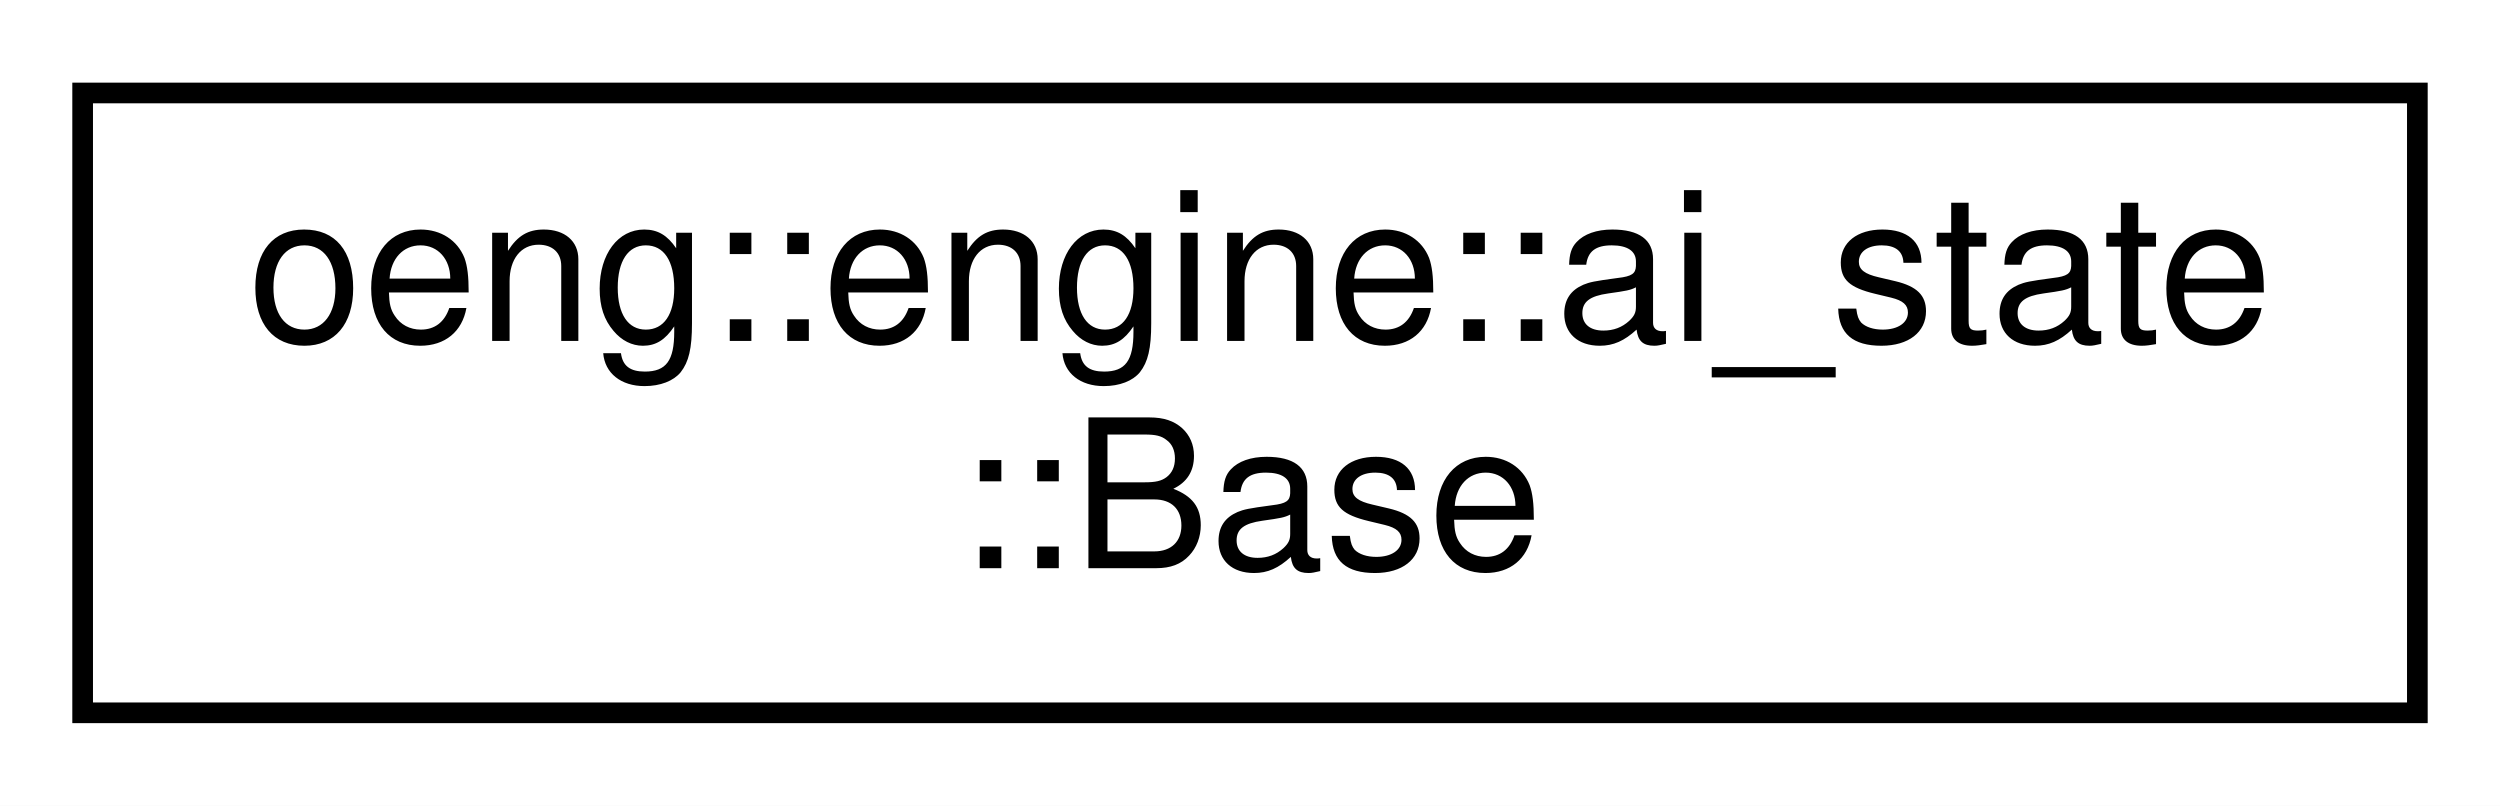
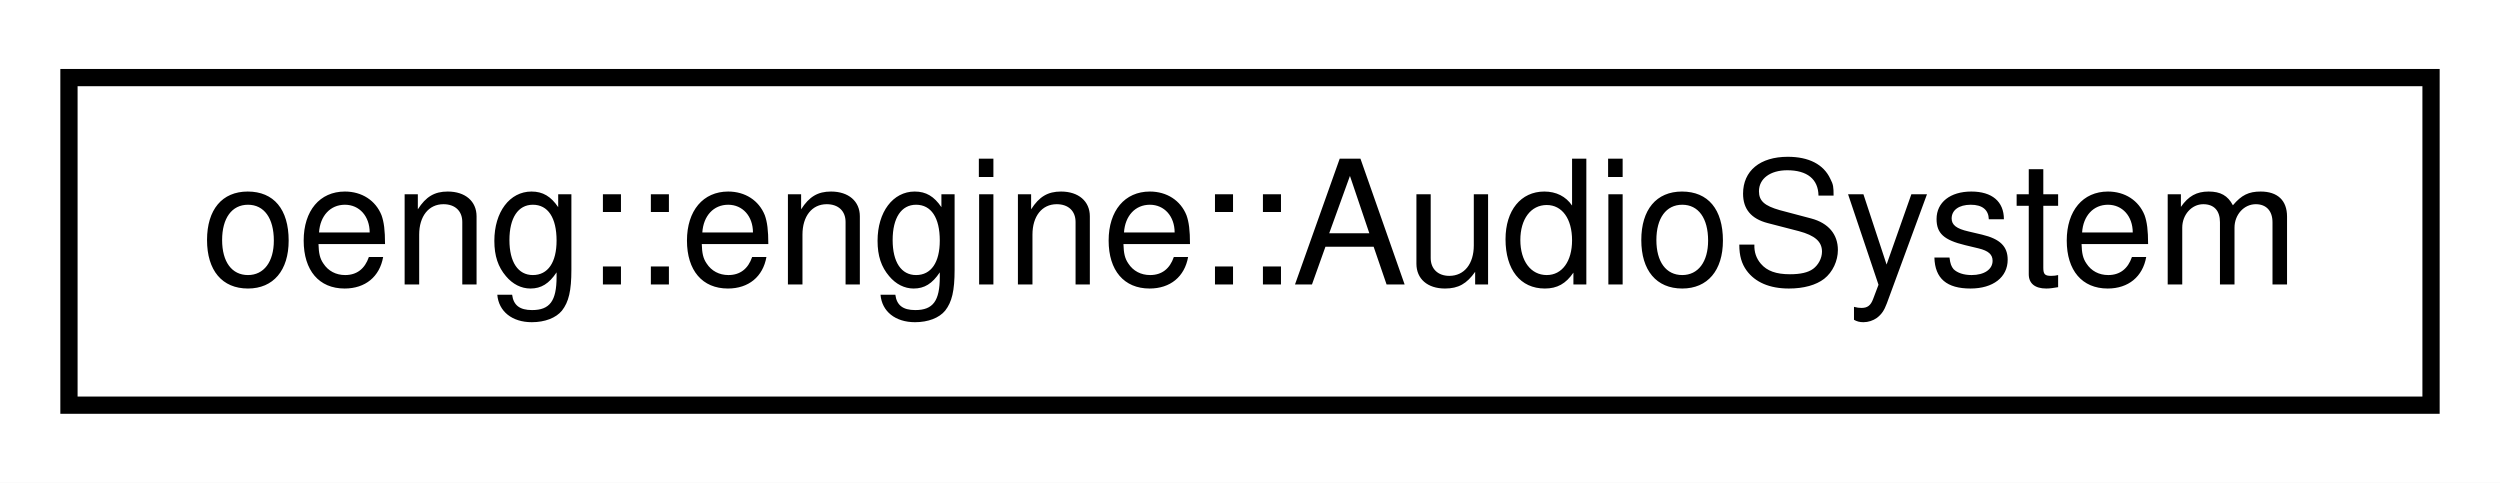
- <svg xmlns="http://www.w3.org/2000/svg" xmlns:xlink="http://www.w3.org/1999/xlink" width="121pt" height="39pt" viewBox="0.00 0.00 121.00 39.00">
-   <g id="graph0" class="graph" transform="scale(1 1) rotate(0) translate(4 35)">
-     <polygon fill="white" stroke="none" points="-4,4 -4,-35 117,-35 117,4 -4,4" />
+ <svg xmlns="http://www.w3.org/2000/svg" xmlns:xlink="http://www.w3.org/1999/xlink" width="145pt" height="28pt" viewBox="0.00 0.00 145.00 28.00">
+   <g id="graph0" class="graph" transform="scale(1 1) rotate(0) translate(4 24)">
+     <polygon fill="white" stroke="none" points="-4,4 -4,-24 141,-24 141,4 -4,4" />
    <g id="node1" class="node">
      <g id="a_node1">
-         <a xlink:href="classoeng_1_1engine_1_1ai__state_1_1_base.html" target="_top" xlink:title=" ">
-           <polygon fill="white" stroke="black" points="0,-0.5 0,-30.5 113,-30.5 113,-0.5 0,-0.5" />
-           <text text-anchor="start" x="8" y="-18.5" font-family="Helvetica,sans-Serif" font-size="10.00">oeng::engine::ai_state</text>
-           <text text-anchor="middle" x="56.5" y="-7.5" font-family="Helvetica,sans-Serif" font-size="10.00">::Base</text>
+         <a xlink:href="classoeng_1_1engine_1_1_audio_system.html" target="_top" xlink:title=" ">
+           <polygon fill="white" stroke="black" points="0,-0.5 0,-19.5 137,-19.5 137,-0.5 0,-0.5" />
+           <text text-anchor="middle" x="68.5" y="-7.5" font-family="Helvetica,sans-Serif" font-size="10.00">oeng::engine::AudioSystem</text>
        </a>
      </g>
    </g>
  </g>
</svg>
